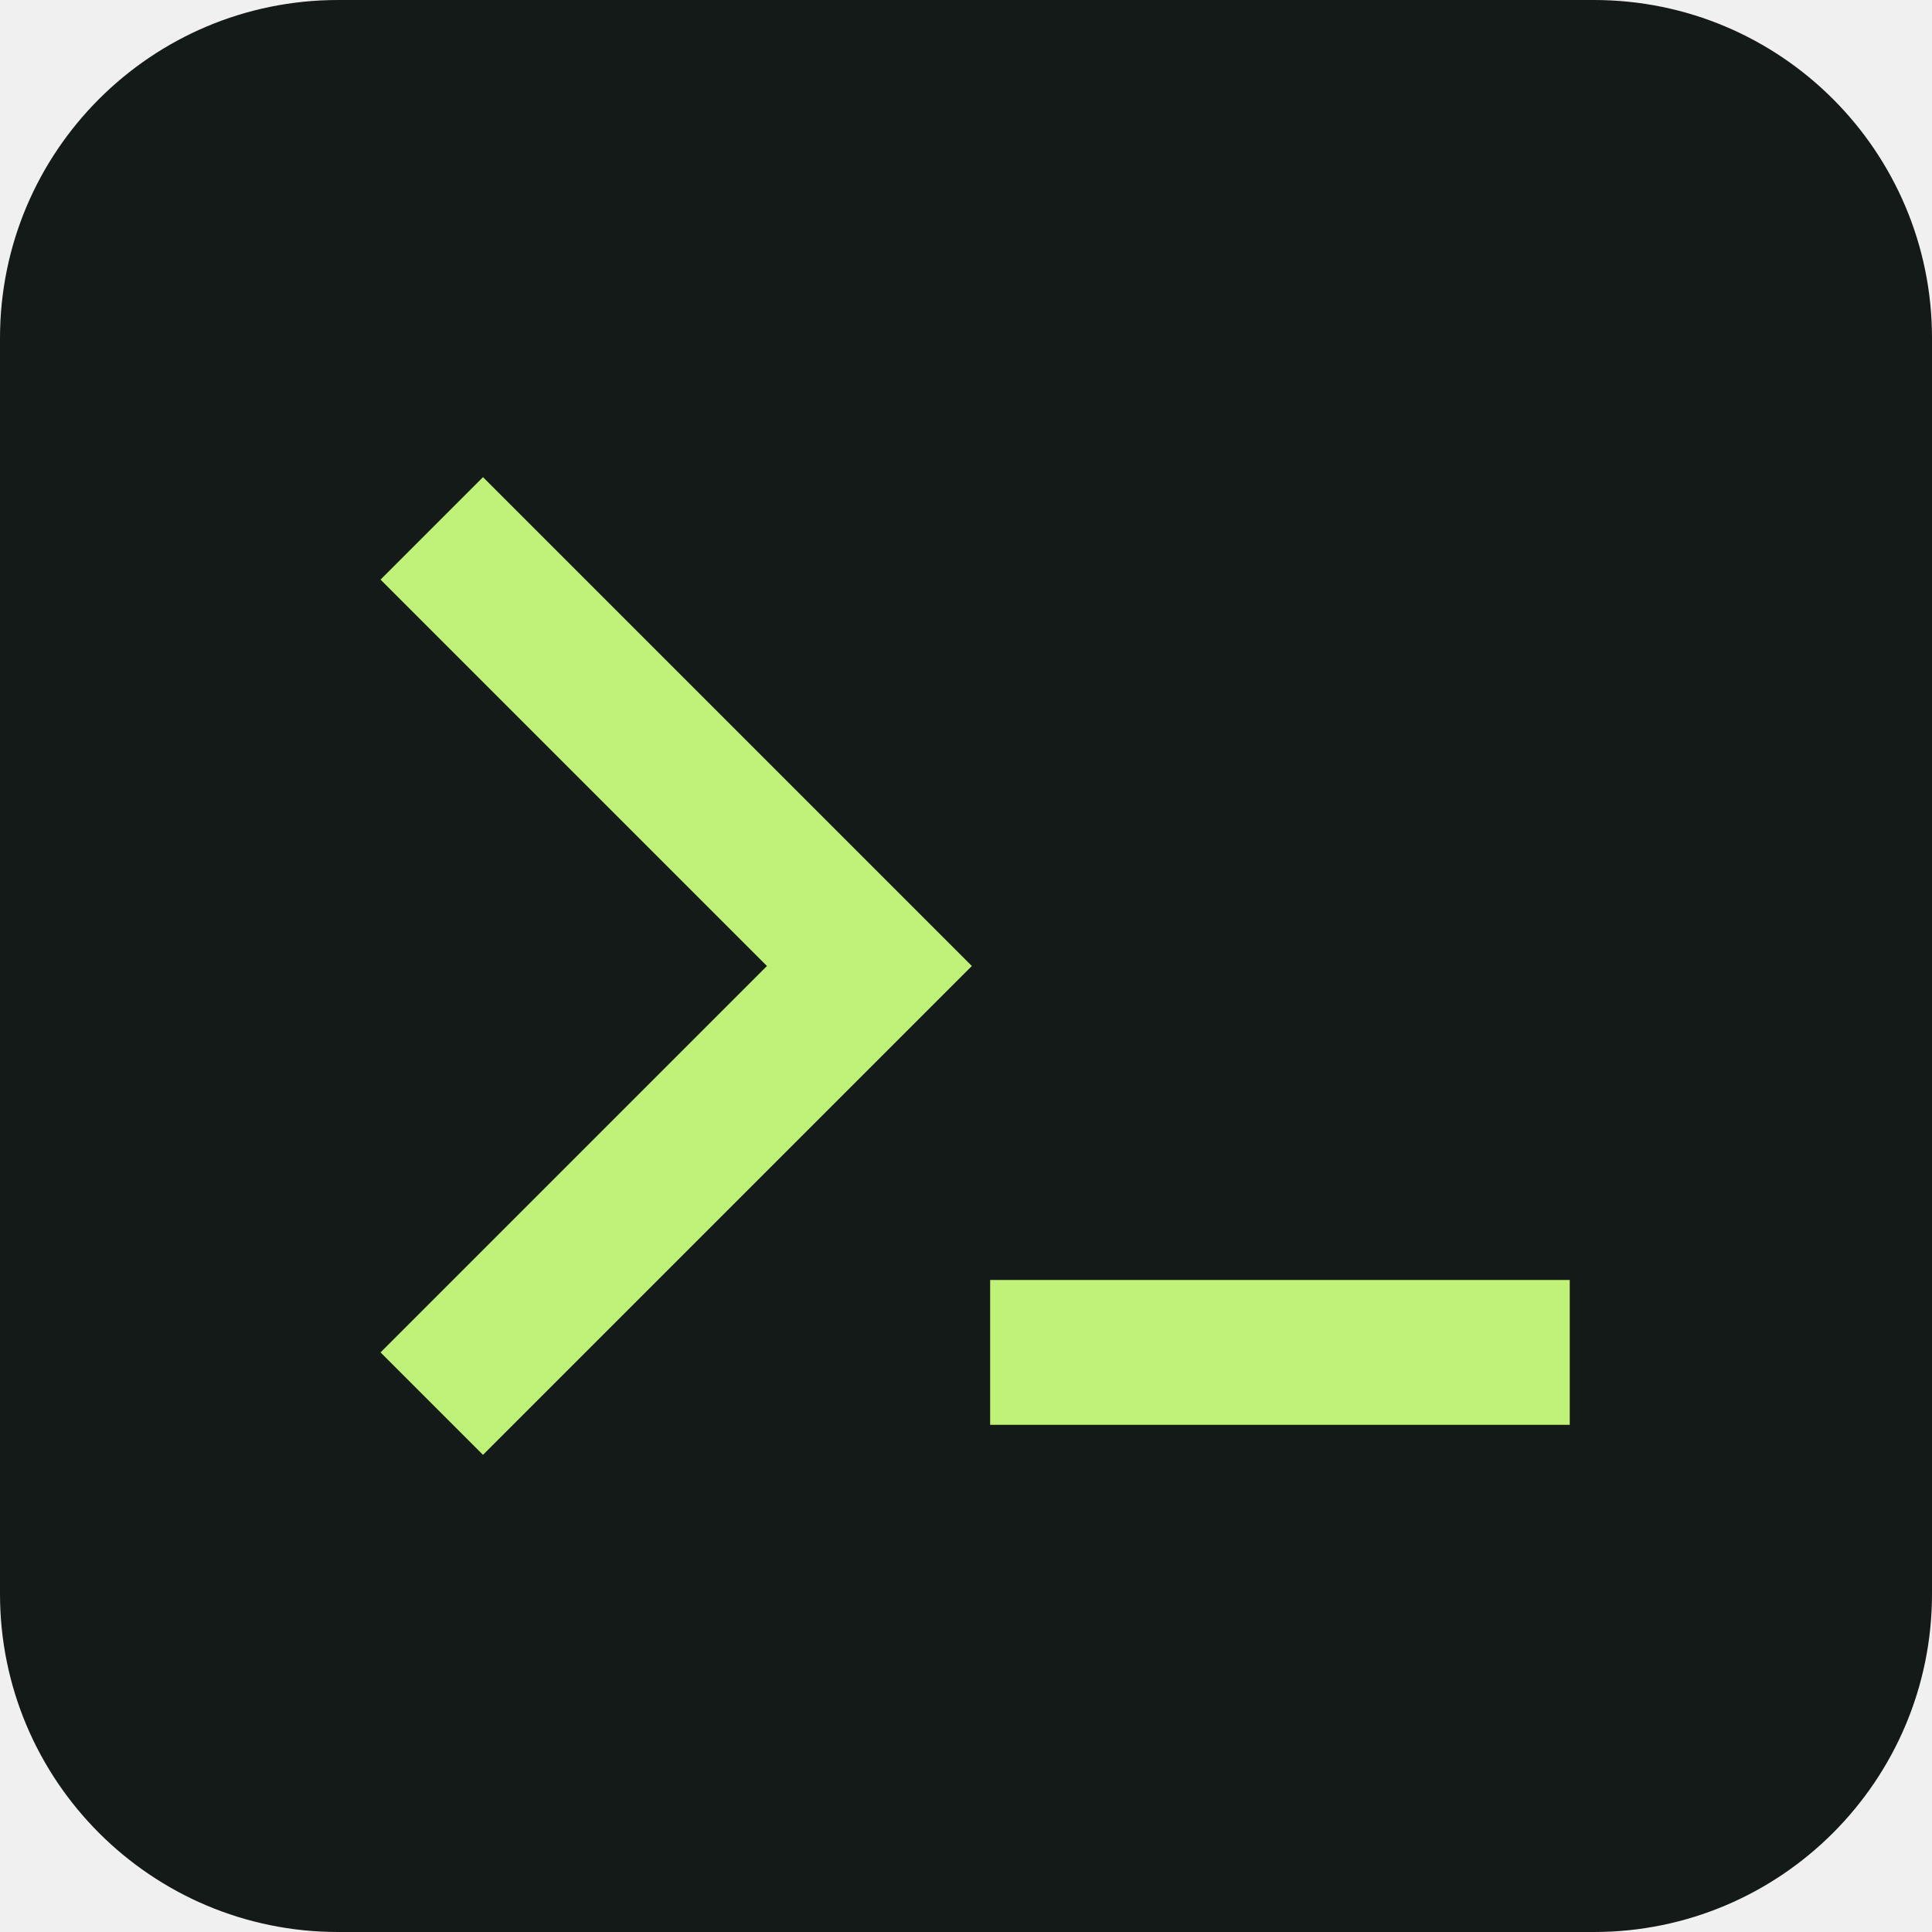
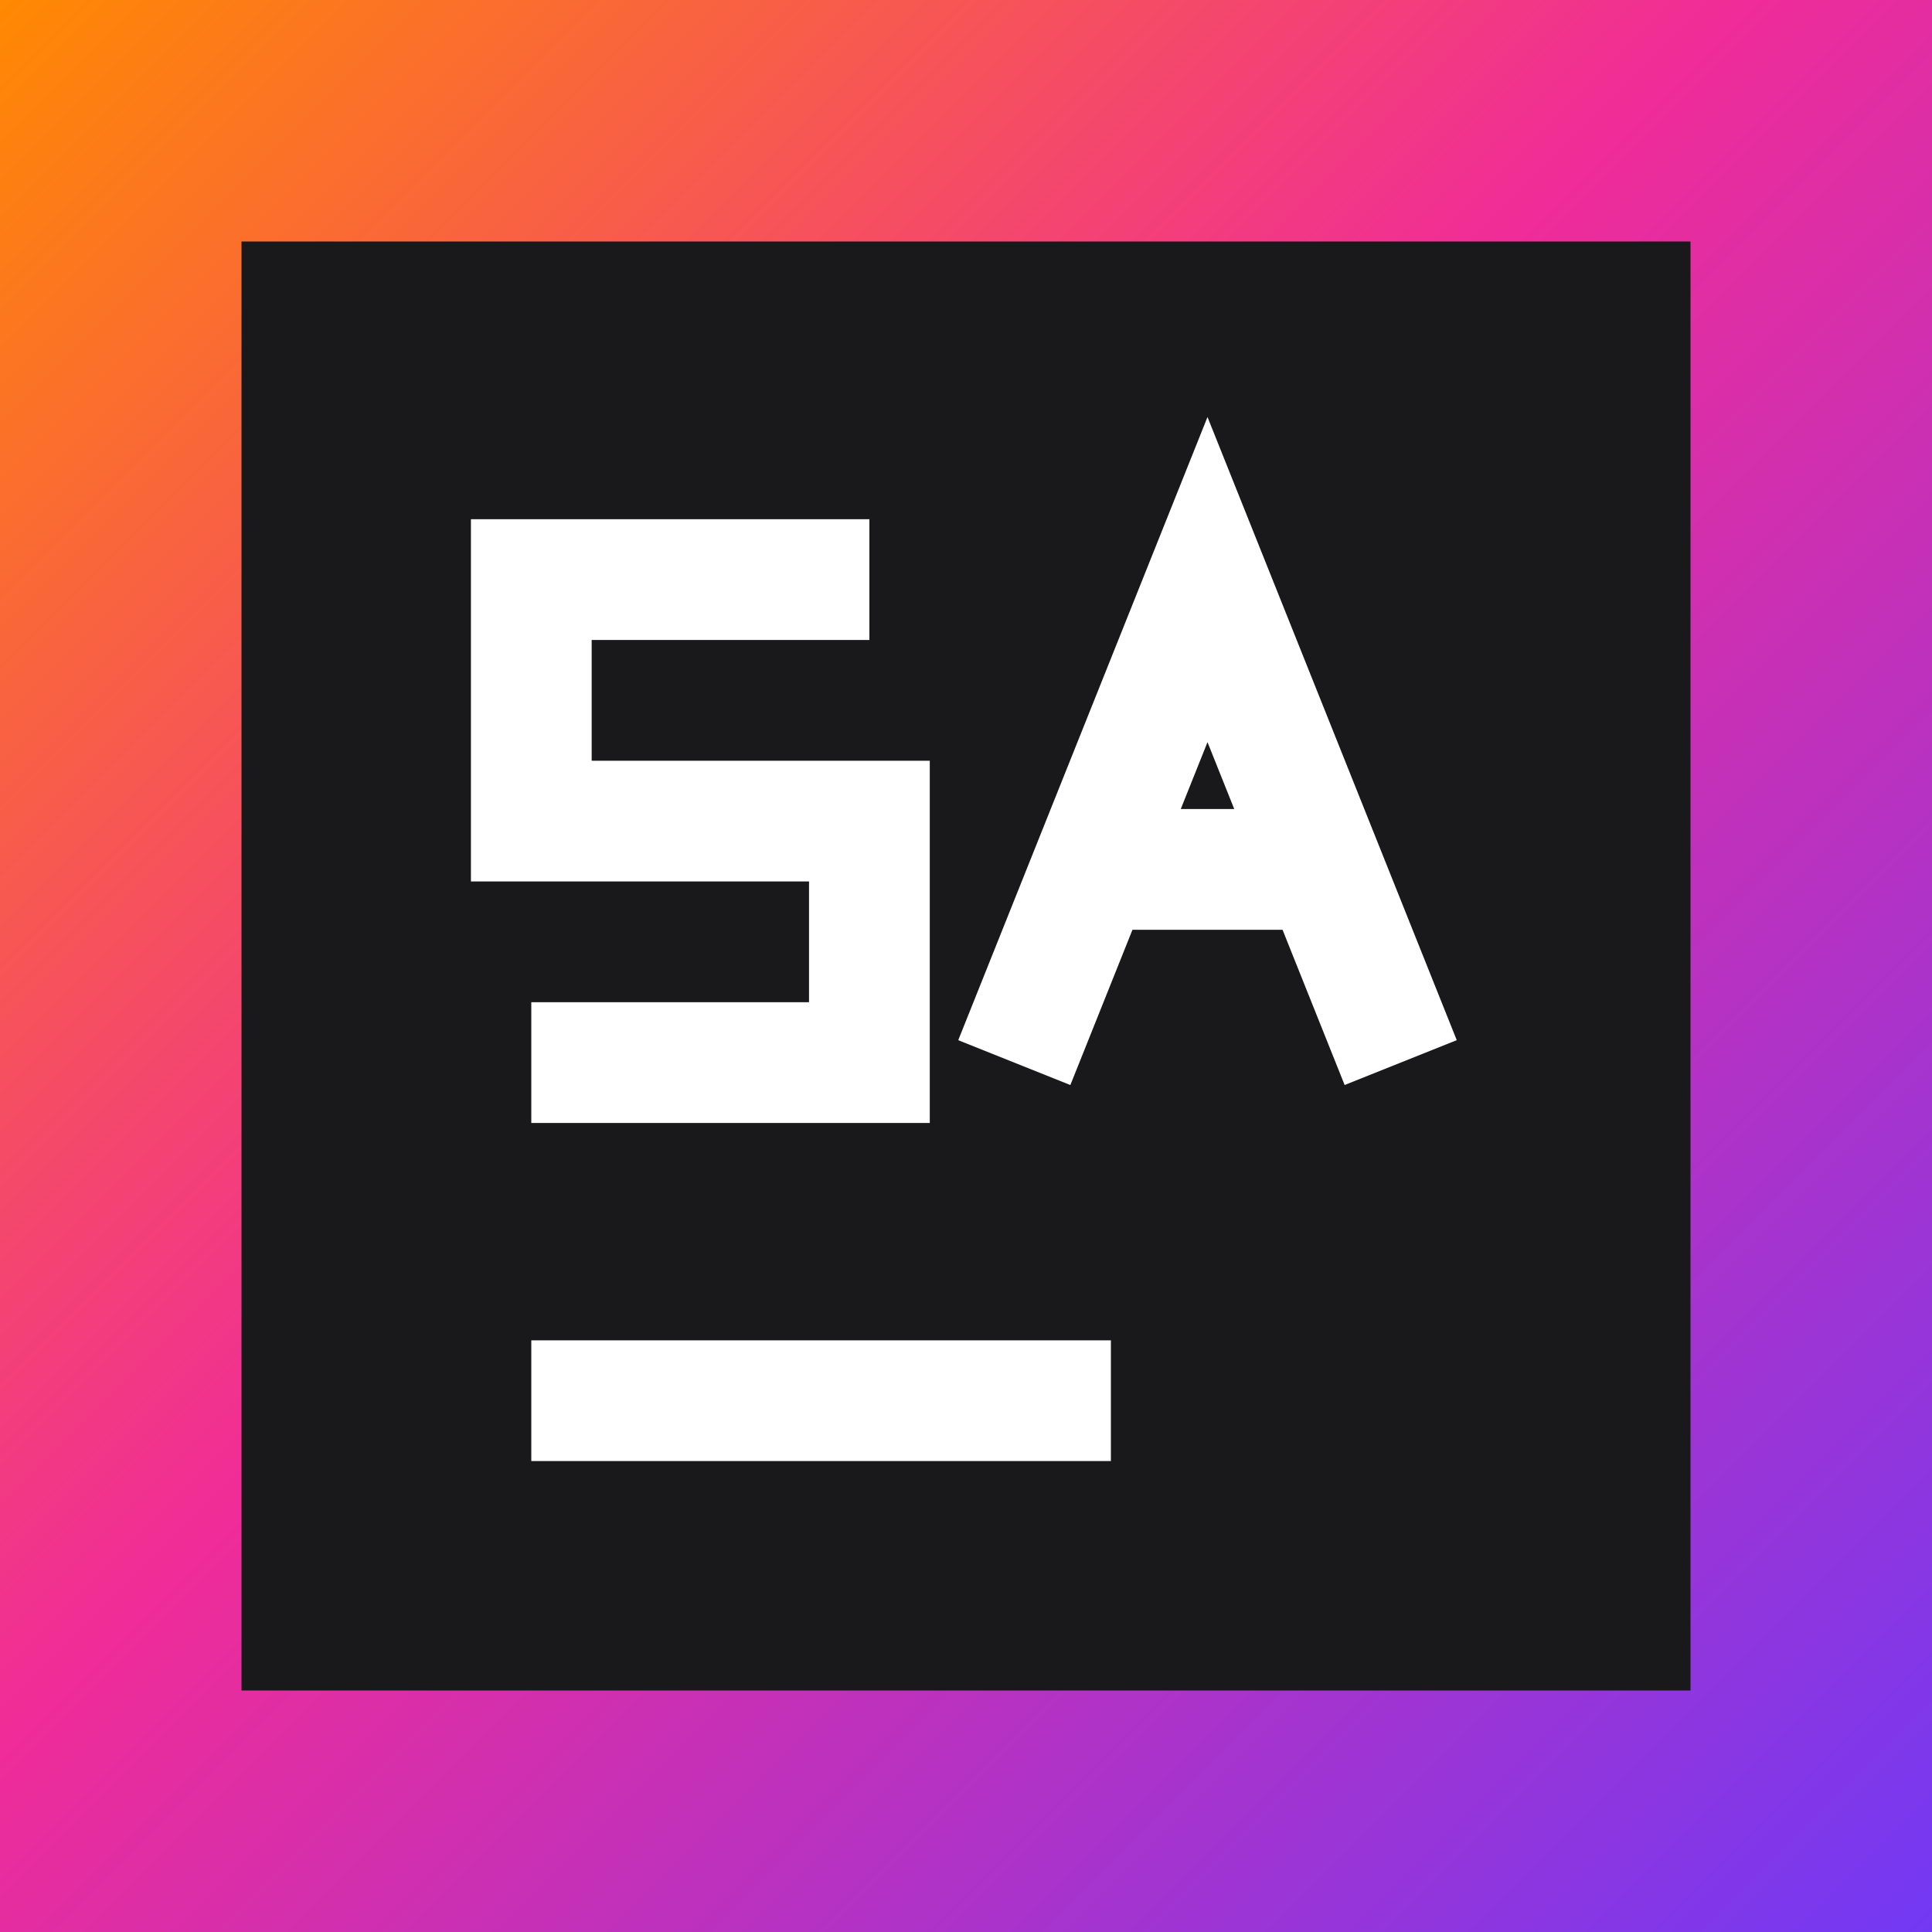
<svg xmlns="http://www.w3.org/2000/svg" viewBox="0 0 40 40">
-   <rect width="40" height="40" rx="7" fill="#141a17" />
-   <g fill="none" stroke="#c0f27a" stroke-width="3" stroke-linecap="square">
-     <path d="m10 12 8 8-8 8M22 28h9" />
+   <defs>
+     <linearGradient id="a" x2="1" y2="1">
+       <stop stop-color="#ff8a00" />
+       <stop offset=".45" stop-color="#f02c98" />
+       <stop offset="1" stop-color="#7139f4" />
+     </linearGradient>
+   </defs>
+   <path fill="url(#a)" d="M0 0h40v40H0z" />
+   <path fill="#19191c" d="M5 5h30v30H5z" />
+   <g fill="none" stroke="#fff" stroke-width="2.5">
+     <path d="M18 12h-7v5h7v5h-7m10 0 4-10 4 10m-6-4h4M11 29h12" />
  </g>
</svg>
